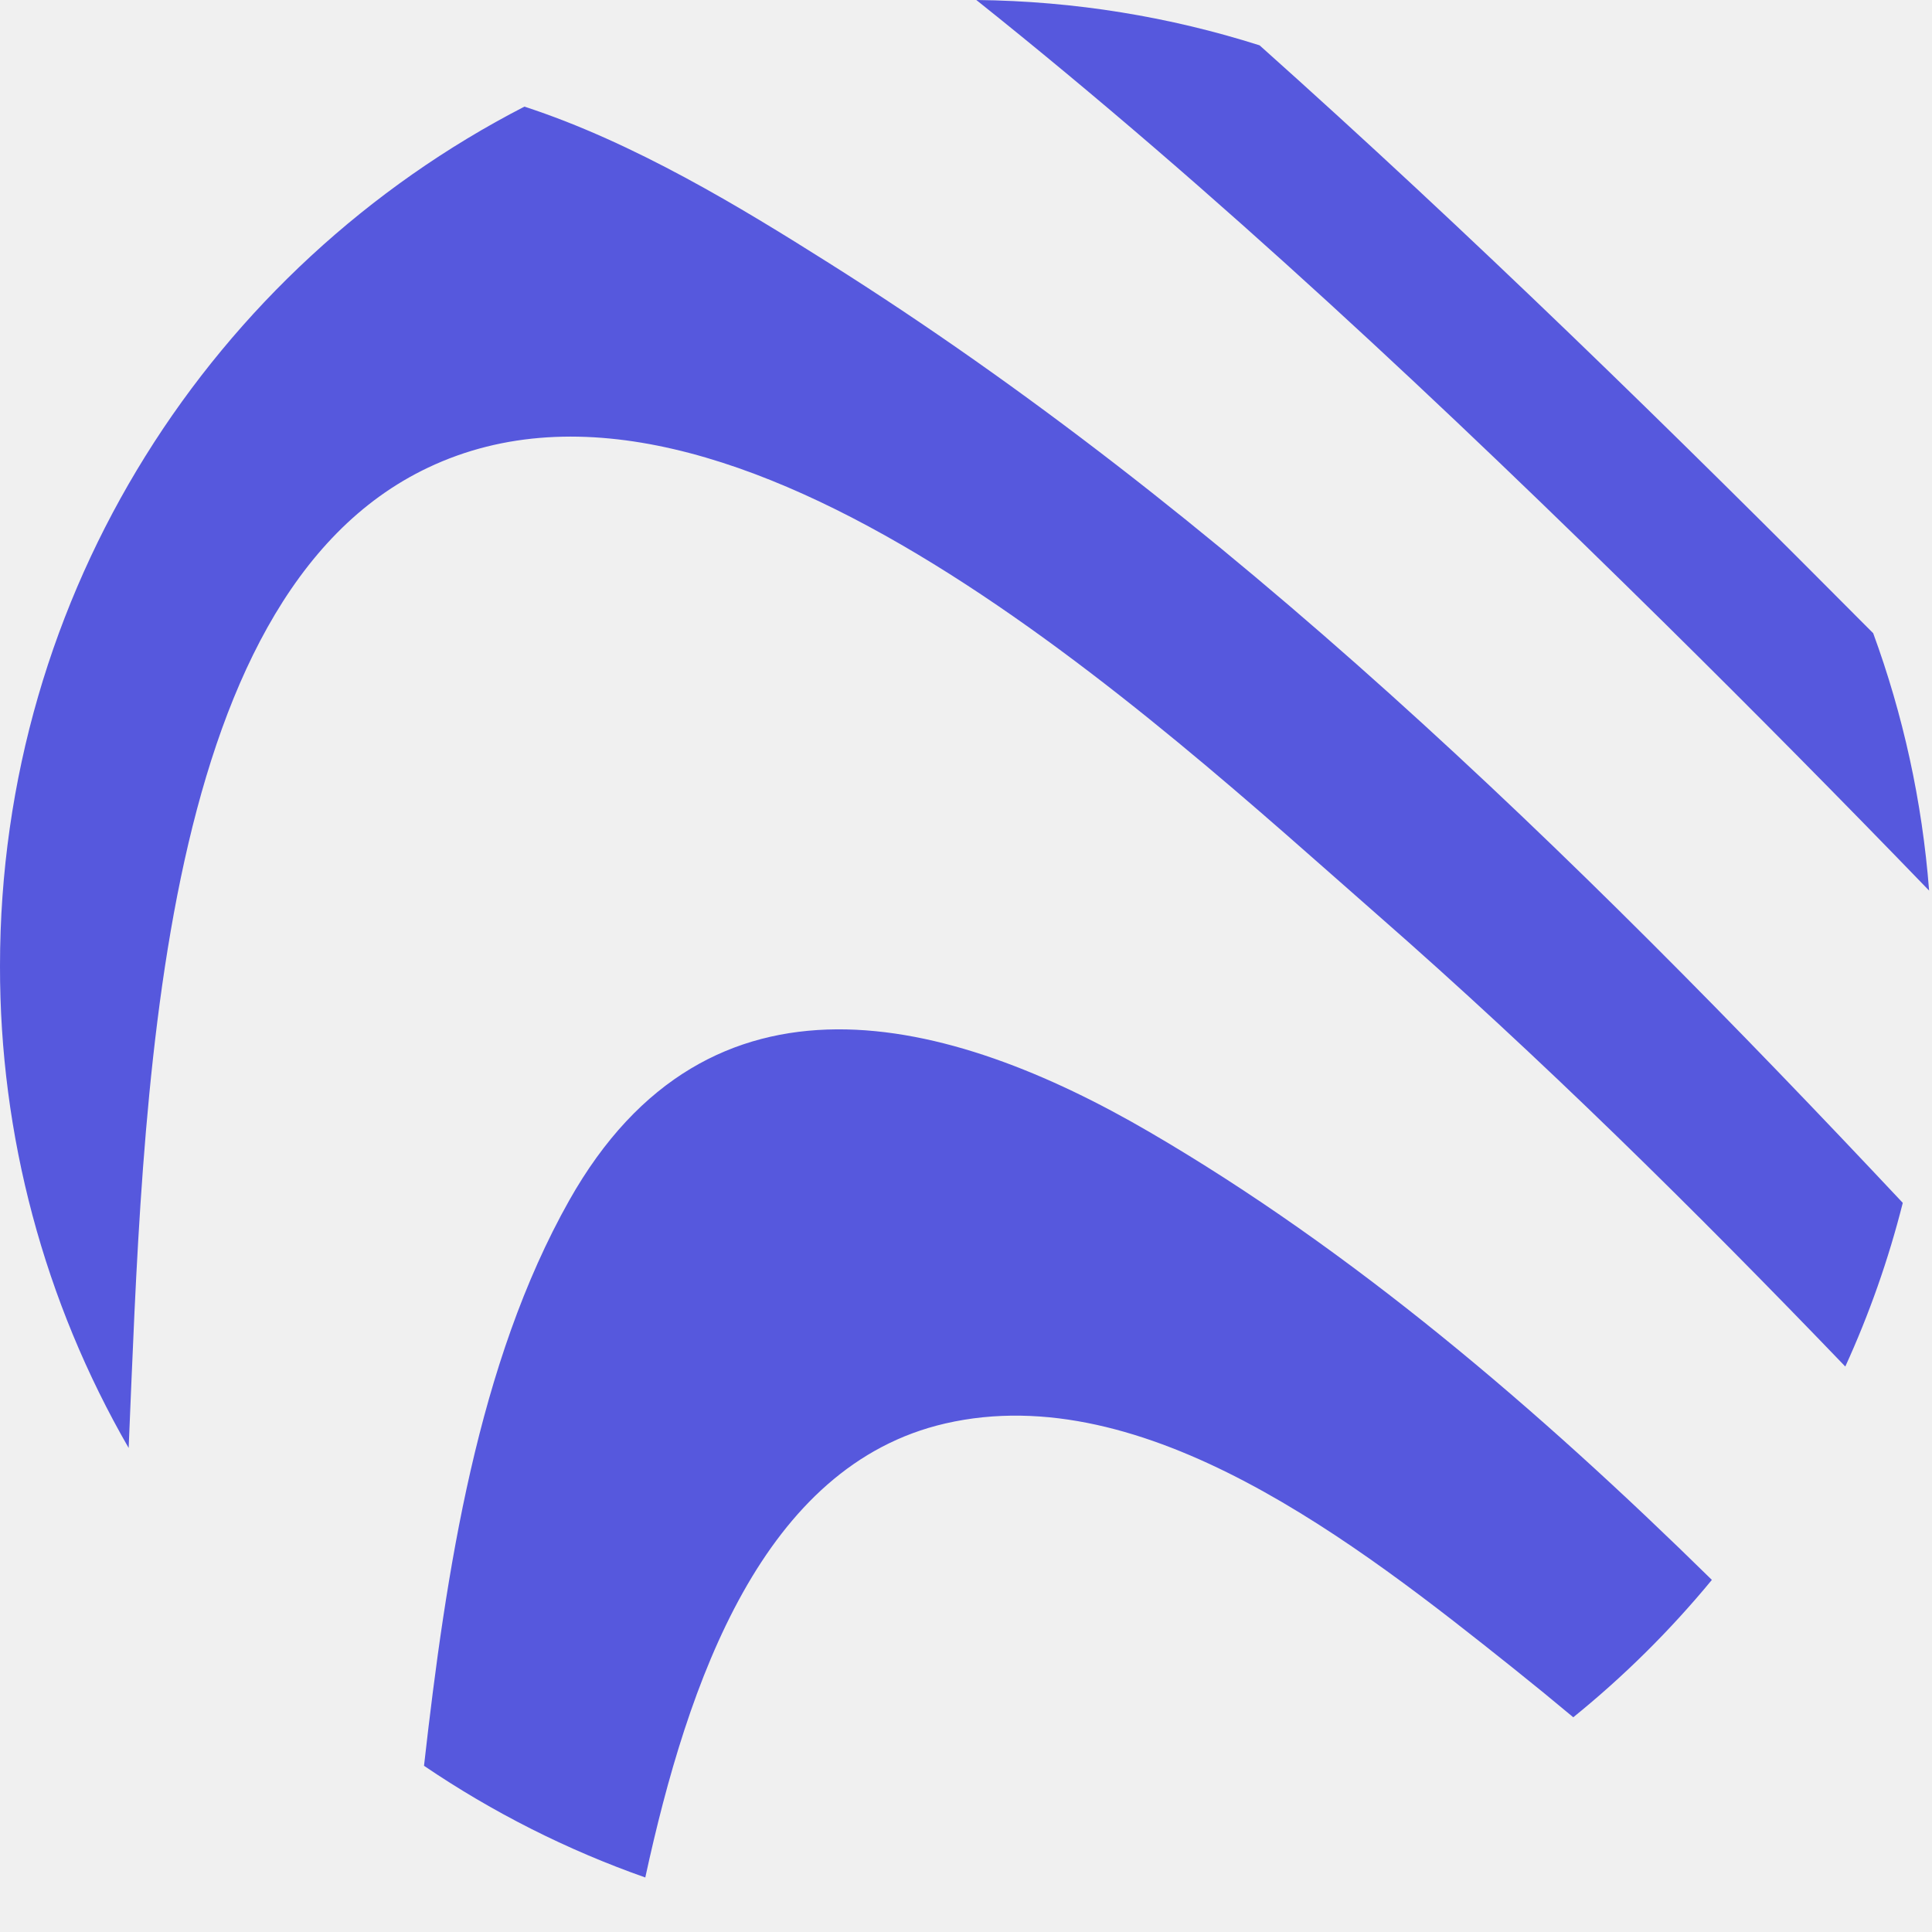
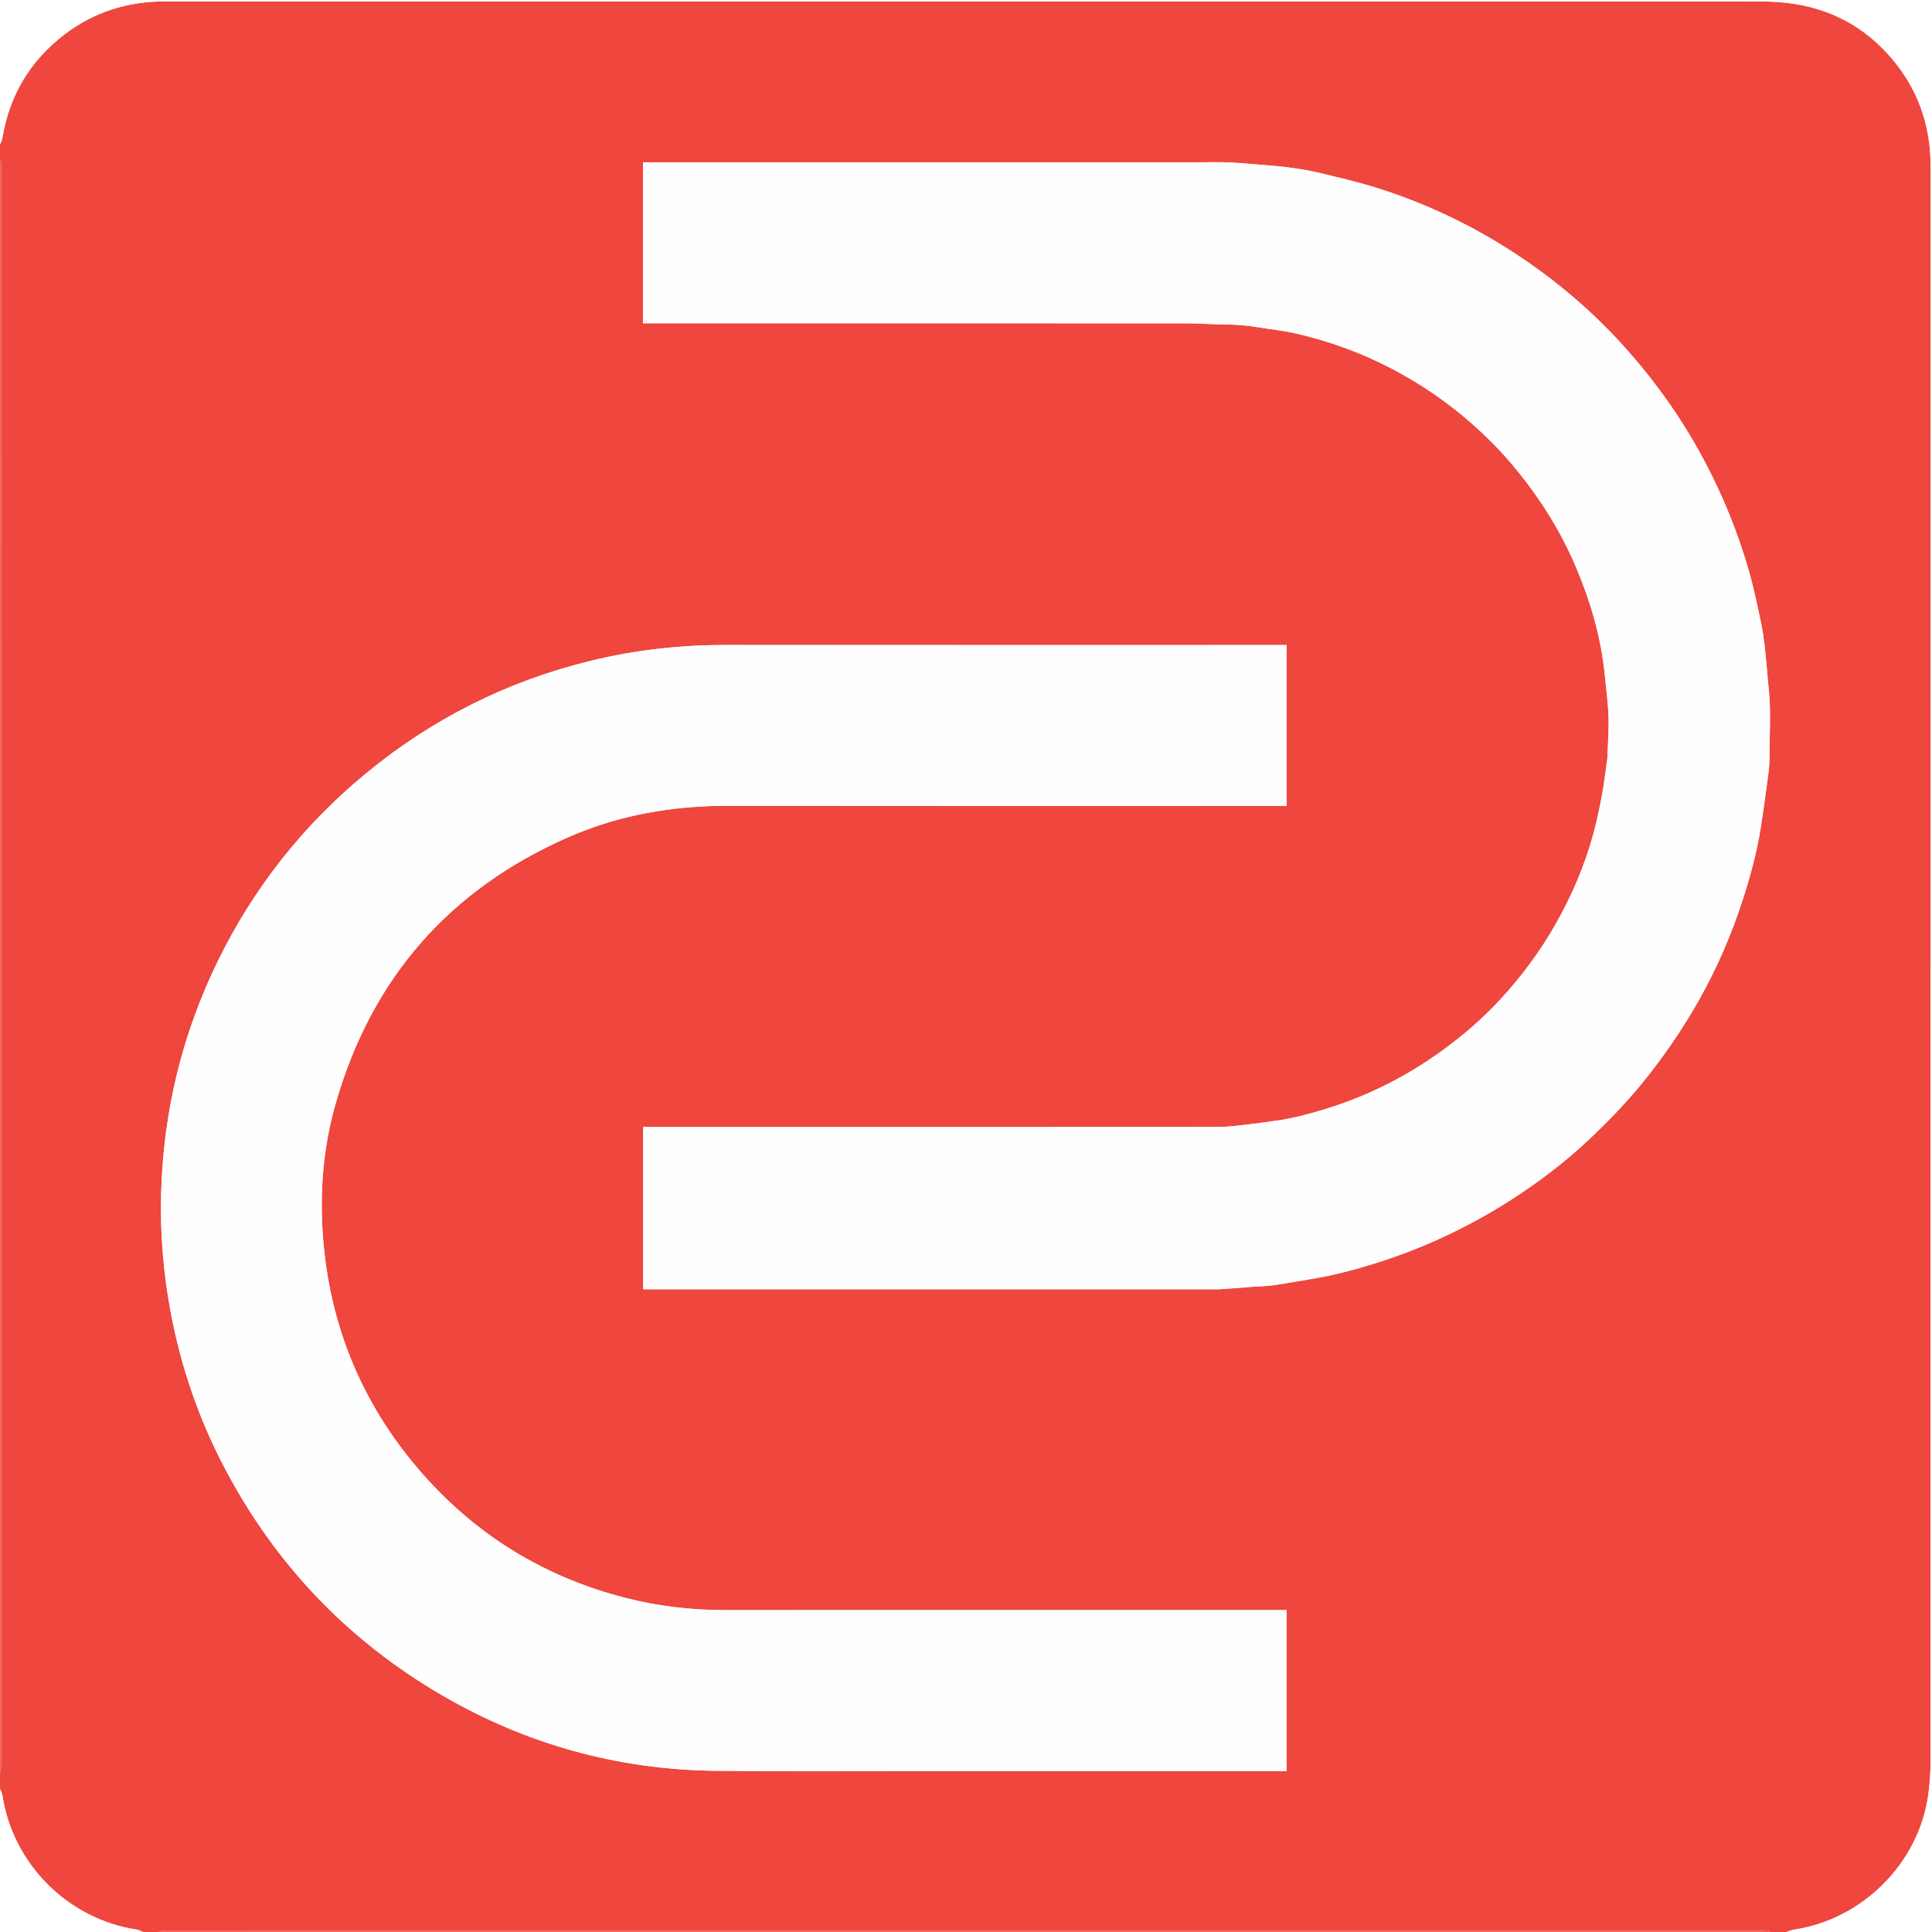
- <svg xmlns="http://www.w3.org/2000/svg" width="32" height="32">
-   <path d="M31.952 14.751a260.51 260.51 0 00-4.359-4.407C23.932 6.734 20.16 3.182 16.171 0c1.634.017 3.21.28 4.692.751 3.487 3.114 6.846 6.398 10.163 9.737.493 1.346.811 2.776.926 4.262zm-1.388 7.883c-2.496-2.597-5.051-5.12-7.737-7.471-3.706-3.246-10.693-9.81-15.736-7.418-4.552 2.158-4.717 10.543-4.96 16.238A15.926 15.926 0 010 16C0 9.799 3.528 4.421 8.686 1.766c1.82.593 3.593 1.675 5.038 2.587 6.569 4.14 12.29 9.71 17.792 15.57-.237.94-.557 1.846-.952 2.711zm-4.505 5.81a56.161 56.161 0 00-1.007-.823c-2.574-2.054-6.087-4.805-9.394-4.044-3.022.695-4.264 4.267-4.97 7.52a15.945 15.945 0 01-3.665-1.85c.366-3.242.89-6.675 2.405-9.364 2.315-4.107 6.287-3.072 9.613-1.132 3.36 1.96 6.417 4.572 9.313 7.417a16.097 16.097 0 01-2.295 2.275z" fill="#5658DD" fill-rule="nonzero" />
+ <svg xmlns="http://www.w3.org/2000/svg" version="1.1" id="Layer_1" x="0px" y="0px" width="32" height="32" viewBox="0 0 1511 1511" style="enable-background:new 0 0 1511 1511;" xml:space="preserve">
+   <style type="text/css">
+ 	.st0{fill:#EF463E;}
+ 	.st1{fill:#FFFFFF;}
+ 	.st2{fill:#F15A53;}
+ 	.st3{fill:#F58984;}
+ 	.st4{fill:#FFFEFE;}
+ </style>
+   <g>
+     <g>
+       <path class="st0" d="M0,1392.08c0-1.67,0-3.33,0-5c0.33-2.4,0.96-4.81,0.96-7.21C1,963.96,1,548.04,1,132.13    c0-1.5,0.11-3.01-0.05-4.49c-0.1-0.93-0.62-1.81-0.94-2.72c0-1.67,0-3.33,0-5c0-0.67,0-1.33,0-2c0-1.67,0-3.33,0-5    c0.63-1.59,1.57-3.14,1.84-4.79C7.28,74.75,23.41,47.7,50.19,27.13C73.45,9.26,100.01,1.07,129.21,1.07    c415.88,0,831.77-0.01,1247.65,0.08c8.78,0,17.66,0.53,26.33,1.88c33.05,5.14,59.85,21.27,80.31,47.64    c18.07,23.3,26.43,50,26.43,79.4c0,416.22,0.01,832.43-0.08,1248.65c0,8.45-0.66,16.97-1.84,25.34    c-7.47,53.32-51.57,97.27-105.08,105.1c-2,0.29-3.91,1.22-5.86,1.85c-1.33,0-2.66,0-4,0c-0.67,0-1.33,0-2,0c-2,0-4,0-6,0    c-2.4-0.33-4.81-0.96-7.21-0.96C962.29,1510,546.71,1510,131.13,1510c-1.5,0-3.01-0.11-4.49,0.05c-0.93,0.1-1.81,0.62-2.72,0.94    c-1.67,0-3.33,0-5,0c-0.67,0-1.33,0-2,0c-1.67,0-3.33,0-5,0c-1.59-0.63-3.13-1.59-4.78-1.83    c-53.93-8.05-97.26-51.38-105.31-105.31c-0.25-1.65-1.21-3.19-1.83-4.78c0-1.67,0-3.33,0-5C0,1393.41,0,1392.74,0,1392.08z     M502.87,252.83c2.55,0,4.54,0,6.53,0c139.74,0,279.48-0.02,419.21,0.04c9.45,0,18.9,0.8,28.35,0.87    c8.78,0.06,17.48,0.64,26.14,2.07c10.49,1.74,21.14,2.81,31.47,5.23c21.78,5.1,42.93,12.34,63.16,21.95    c32.1,15.25,60.86,35.42,86.25,60.25c12.57,12.29,23.89,25.72,34.25,39.97c13.84,19.04,25.53,39.32,34.62,60.97    c11.36,27.03,19.49,55.03,22.33,84.37c1.03,10.66,2.5,21.31,2.83,32c0.33,10.59-0.53,21.23-0.86,31.84    c-0.01,0.17,0.01,0.34-0.01,0.5c-1.32,9.24-2.36,18.54-4.04,27.72c-1.85,10.09-3.92,20.17-6.56,30.08    c-6.81,25.56-17.13,49.7-30.24,72.69c-12.34,21.65-27.19,41.42-44.15,59.59c-12.7,13.6-26.72,25.78-41.71,36.86    c-28.88,21.33-60.38,37.41-94.77,47.8c-12.34,3.73-24.74,7.12-37.54,8.84c-7.47,1.01-14.92,2.15-22.4,2.99    c-7.36,0.82-14.76,1.89-22.15,1.89c-148.23,0.11-296.46,0.08-444.7,0.08c-1.95,0-3.9,0-5.82,0c0,42.55,0,84.57,0,126.91    c1.87,0,3.35,0,4.83,0c147.57,0,295.13-0.01,442.7-0.01c1.5,0,3,0.03,4.5-0.08c8.4-0.61,16.79-1.28,25.19-1.9    c5.1-0.38,10.25-0.38,15.29-1.11c9.88-1.42,19.68-3.3,29.54-4.87c17.28-2.76,34.16-7.23,50.81-12.45    c38.12-11.96,73.95-28.89,107.5-50.6c20.7-13.4,40.29-28.32,58.27-45.15c16.98-15.89,33.05-32.69,47.47-51.05    c14.68-18.69,27.93-38.28,39.58-58.95c14.51-25.73,26.11-52.78,35.04-80.93c5.62-17.71,10.43-35.65,13.3-54.05    c1.44-9.21,2.82-18.43,4-27.68c1.15-8.96,2.83-17.97,2.82-26.95c-0.01-18.59,1.35-37.22-0.78-55.8    c-0.86-7.52-1.24-15.1-2.07-22.62c-0.87-7.99-1.53-16.05-3.14-23.9c-3.01-14.7-6.03-29.44-10.16-43.85    c-8.44-29.46-19.9-57.74-34.22-84.92c-18.73-35.54-42.01-67.75-69.38-97.02c-19.42-20.76-40.89-39.28-64.02-55.81    c-37.75-26.97-78.74-47.63-122.98-61.57c-15.06-4.74-30.51-8.3-45.87-12.01c-7.62-1.84-15.42-2.99-23.2-4.06    c-7.16-0.98-14.39-1.5-21.61-2.1c-8.71-0.73-17.42-1.54-26.14-1.92c-7.31-0.32-14.65-0.07-21.98-0.07c-143.24,0-286.47,0-429.71,0    c-1.92,0-3.85,0-5.76,0C502.87,169.18,502.87,210.76,502.87,252.83z M1006.28,504.47c-2.67,0-4.82,0-6.98,0    c-143.89,0-287.78,0.05-431.68-0.04c-35.61-0.02-70.72,3.87-105.31,12.29C396.8,532.68,337.99,562.15,286,605.07    c-49.09,40.52-87.67,89.45-115.64,146.65c-27.95,57.15-42.52,117.63-44.31,181.17c-0.9,31.88,1.76,63.49,7.75,94.84    c8.04,42.07,21.82,82.13,41.72,120.03c39.59,75.43,96.15,134.85,169.71,177.79c66.28,38.69,138.04,58.55,214.76,59.37    c58.12,0.62,116.24,0.16,174.37,0.16c88.77,0.01,177.53,0,266.3,0c1.91,0,3.83,0,5.58,0c0-42.33,0-83.9,0-125.87    c-2.25,0-4.21,0-6.18,0c-144.39,0-288.78-0.02-433.17,0.02c-26.42,0.01-52.45-3.04-78.03-9.62    c-63.38-16.32-116.79-49.09-159.71-98.43c-47.98-55.15-73.42-119.63-77.09-192.57c-1.65-32.79,1.66-65.22,10.82-96.8    c28.25-97.35,89.03-166.49,181.78-207.13c39.5-17.31,81.23-24.51,124.37-24.47c143.56,0.16,287.12,0.06,430.67,0.06    c2.12,0,4.24,0,6.6,0C1006.28,588.17,1006.28,546.61,1006.28,504.47z" />
+       <path class="st1" d="M1397.08,1511c1.95-0.63,3.86-1.55,5.86-1.85c53.51-7.83,97.61-51.78,105.08-105.1    c1.17-8.37,1.83-16.89,1.84-25.34c0.09-416.22,0.08-832.43,0.08-1248.65c0-29.4-8.36-56.1-26.43-79.4    c-20.46-26.37-47.26-42.5-80.31-47.64c-8.67-1.35-17.55-1.88-26.33-1.88C960.98,1.06,545.09,1.07,129.21,1.07    c-29.2,0-55.76,8.19-79.02,26.06C23.41,47.7,7.28,74.75,1.84,108.14c-0.27,1.65-1.21,3.19-1.84,4.79C0,75.28,0,37.64,0,0    c503.67,0,1007.33,0,1511,0c0,503.67,0,1007.33,0,1511C1473.03,1511,1435.05,1511,1397.08,1511z" />
+       <path class="st1" d="M0,1399.07c0.63,1.59,1.59,3.13,1.83,4.78c8.05,53.93,51.38,97.26,105.31,105.31    c1.65,0.25,3.19,1.21,4.78,1.83c-37.23,0-74.45,0-111.93,0C0,1473.69,0,1436.38,0,1399.07z" />
+       <path class="st2" d="M0,124.92c0.33,0.9,0.84,1.79,0.94,2.72c0.16,1.48,0.05,2.99,0.05,4.49c0,415.92,0,831.83-0.04,1247.75    c0,2.4-0.62,4.81-0.96,7.21C0,966.36,0,545.64,0,124.92z" />
+       <path class="st2" d="M123.92,1511c0.9-0.33,1.79-0.84,2.72-0.94c1.48-0.16,2.99-0.05,4.49-0.05c415.58,0,831.17,0,1246.75,0.04    c2.4,0,4.81,0.62,7.21,0.96C964.69,1511,544.31,1511,123.92,1511z" />
+       <path class="st3" d="M0,117.92c0,0.67,0,1.33,0,2C0,119.25,0,118.59,0,117.92z" />
+       <path class="st3" d="M0,1392.08c0,0.67,0,1.33,0,2C0,1393.41,0,1392.74,0,1392.08z" />
+       <path class="st3" d="M116.92,1511c0.67,0,1.33,0,2,0C118.26,1511,117.59,1511,116.92,1511z" />
+       <path class="st3" d="M1391.08,1511c0.67,0,1.33,0,2,0C1392.41,1511,1391.75,1511,1391.08,1511z" />
+       <path class="st4" d="M502.87,252.83c0-42.08,0-83.65,0-125.92c1.92,0,3.84,0,5.76,0c143.24,0,286.47,0,429.71,0    c7.33,0,14.67-0.25,21.98,0.07c8.73,0.38,17.44,1.2,26.14,1.92c7.21,0.6,14.44,1.12,21.61,2.1c7.77,1.07,15.58,2.22,23.2,4.06    c15.37,3.7,30.81,7.26,45.87,12.01c44.24,13.94,85.23,34.6,122.98,61.57c23.14,16.53,44.61,35.05,64.02,55.81    c27.37,29.27,50.65,61.48,69.38,97.02c14.32,27.17,25.78,55.46,34.22,84.92c4.13,14.41,7.14,29.15,10.16,43.85    c1.61,7.85,2.27,15.91,3.14,23.9c0.82,7.53,1.2,15.1,2.07,22.62c2.13,18.58,0.77,37.2,0.78,55.8c0,8.98-1.68,17.99-2.82,26.95    c-1.18,9.25-2.56,18.47-4,27.68c-2.87,18.4-7.68,36.34-13.3,54.05c-8.93,28.15-20.54,55.2-35.04,80.93    c-11.65,20.67-24.91,40.26-39.58,58.95c-14.42,18.36-30.49,35.16-47.47,51.05c-17.99,16.83-37.57,31.76-58.27,45.15    c-33.55,21.71-69.38,38.64-107.5,50.6c-16.65,5.22-33.53,9.69-50.81,12.45c-9.85,1.57-19.66,3.45-29.54,4.87    c-5.05,0.73-10.19,0.73-15.29,1.11c-8.4,0.62-16.79,1.29-25.19,1.9c-1.49,0.11-3,0.08-4.5,0.08    c-147.57,0.01-295.13,0.01-442.7,0.01c-1.48,0-2.96,0-4.83,0c0-42.35,0-84.36,0-126.91c1.92,0,3.87,0,5.82,0    c148.23,0,296.46,0.03,444.7-0.08c7.38-0.01,14.78-1.07,22.15-1.89c7.49-0.84,14.94-1.98,22.4-2.99    c12.8-1.72,25.21-5.11,37.54-8.84c34.39-10.4,65.89-26.47,94.77-47.8c14.99-11.07,29.01-23.25,41.71-36.86    c16.96-18.17,31.8-37.94,44.15-59.59c13.11-22.99,23.43-47.12,30.24-72.69c2.64-9.91,4.71-19.99,6.56-30.08    c1.68-9.18,2.72-18.47,4.04-27.72c0.02-0.16,0.01-0.33,0.01-0.5c0.34-10.62,1.19-21.25,0.86-31.84c-0.33-10.68-1.8-21.34-2.83-32    c-2.84-29.34-10.98-57.34-22.33-84.37c-9.09-21.65-20.78-41.94-34.62-60.97c-10.36-14.25-21.68-27.68-34.25-39.97    c-25.4-24.83-54.15-45-86.25-60.25c-20.23-9.61-41.37-16.84-63.16-21.95c-10.33-2.42-20.97-3.49-31.47-5.23    c-8.66-1.44-17.36-2.01-26.14-2.07c-9.45-0.07-18.9-0.86-28.35-0.87c-139.74-0.06-279.48-0.04-419.21-0.04    C507.42,252.83,505.42,252.83,502.87,252.83z" />
+       <path class="st4" d="M1006.28,504.47c0,42.14,0,83.69,0,125.81c-2.36,0-4.48,0-6.6,0c-143.56,0-287.12,0.1-430.67-0.06    c-43.14-0.05-84.87,7.16-124.37,24.47c-92.75,40.64-153.54,109.78-181.78,207.13c-9.16,31.57-12.47,64.01-10.82,96.8    c3.67,72.94,29.11,137.41,77.09,192.57c42.92,49.34,96.33,82.11,159.71,98.43c25.58,6.59,51.61,9.63,78.03,9.62    c144.39-0.04,288.78-0.02,433.17-0.02c1.97,0,3.93,0,6.18,0c0,41.97,0,83.54,0,125.87c-1.75,0-3.67,0-5.58,0    c-88.77,0-177.53,0.01-266.3,0c-58.12,0-116.25,0.46-174.37-0.16c-76.72-0.82-148.48-20.67-214.76-59.37    c-73.56-42.94-130.11-102.36-169.71-177.79c-19.89-37.9-33.68-77.96-41.72-120.03c-5.99-31.35-8.65-62.97-7.75-94.84    c1.8-63.54,16.37-124.02,44.31-181.17c27.97-57.2,66.55-106.13,115.64-146.65c51.99-42.91,110.8-72.39,176.32-88.34    c34.58-8.42,69.7-12.32,105.31-12.29c143.89,0.09,287.78,0.04,431.68,0.04C1001.46,504.47,1003.61,504.47,1006.28,504.47z" />
+     </g>
+   </g>
</svg>
